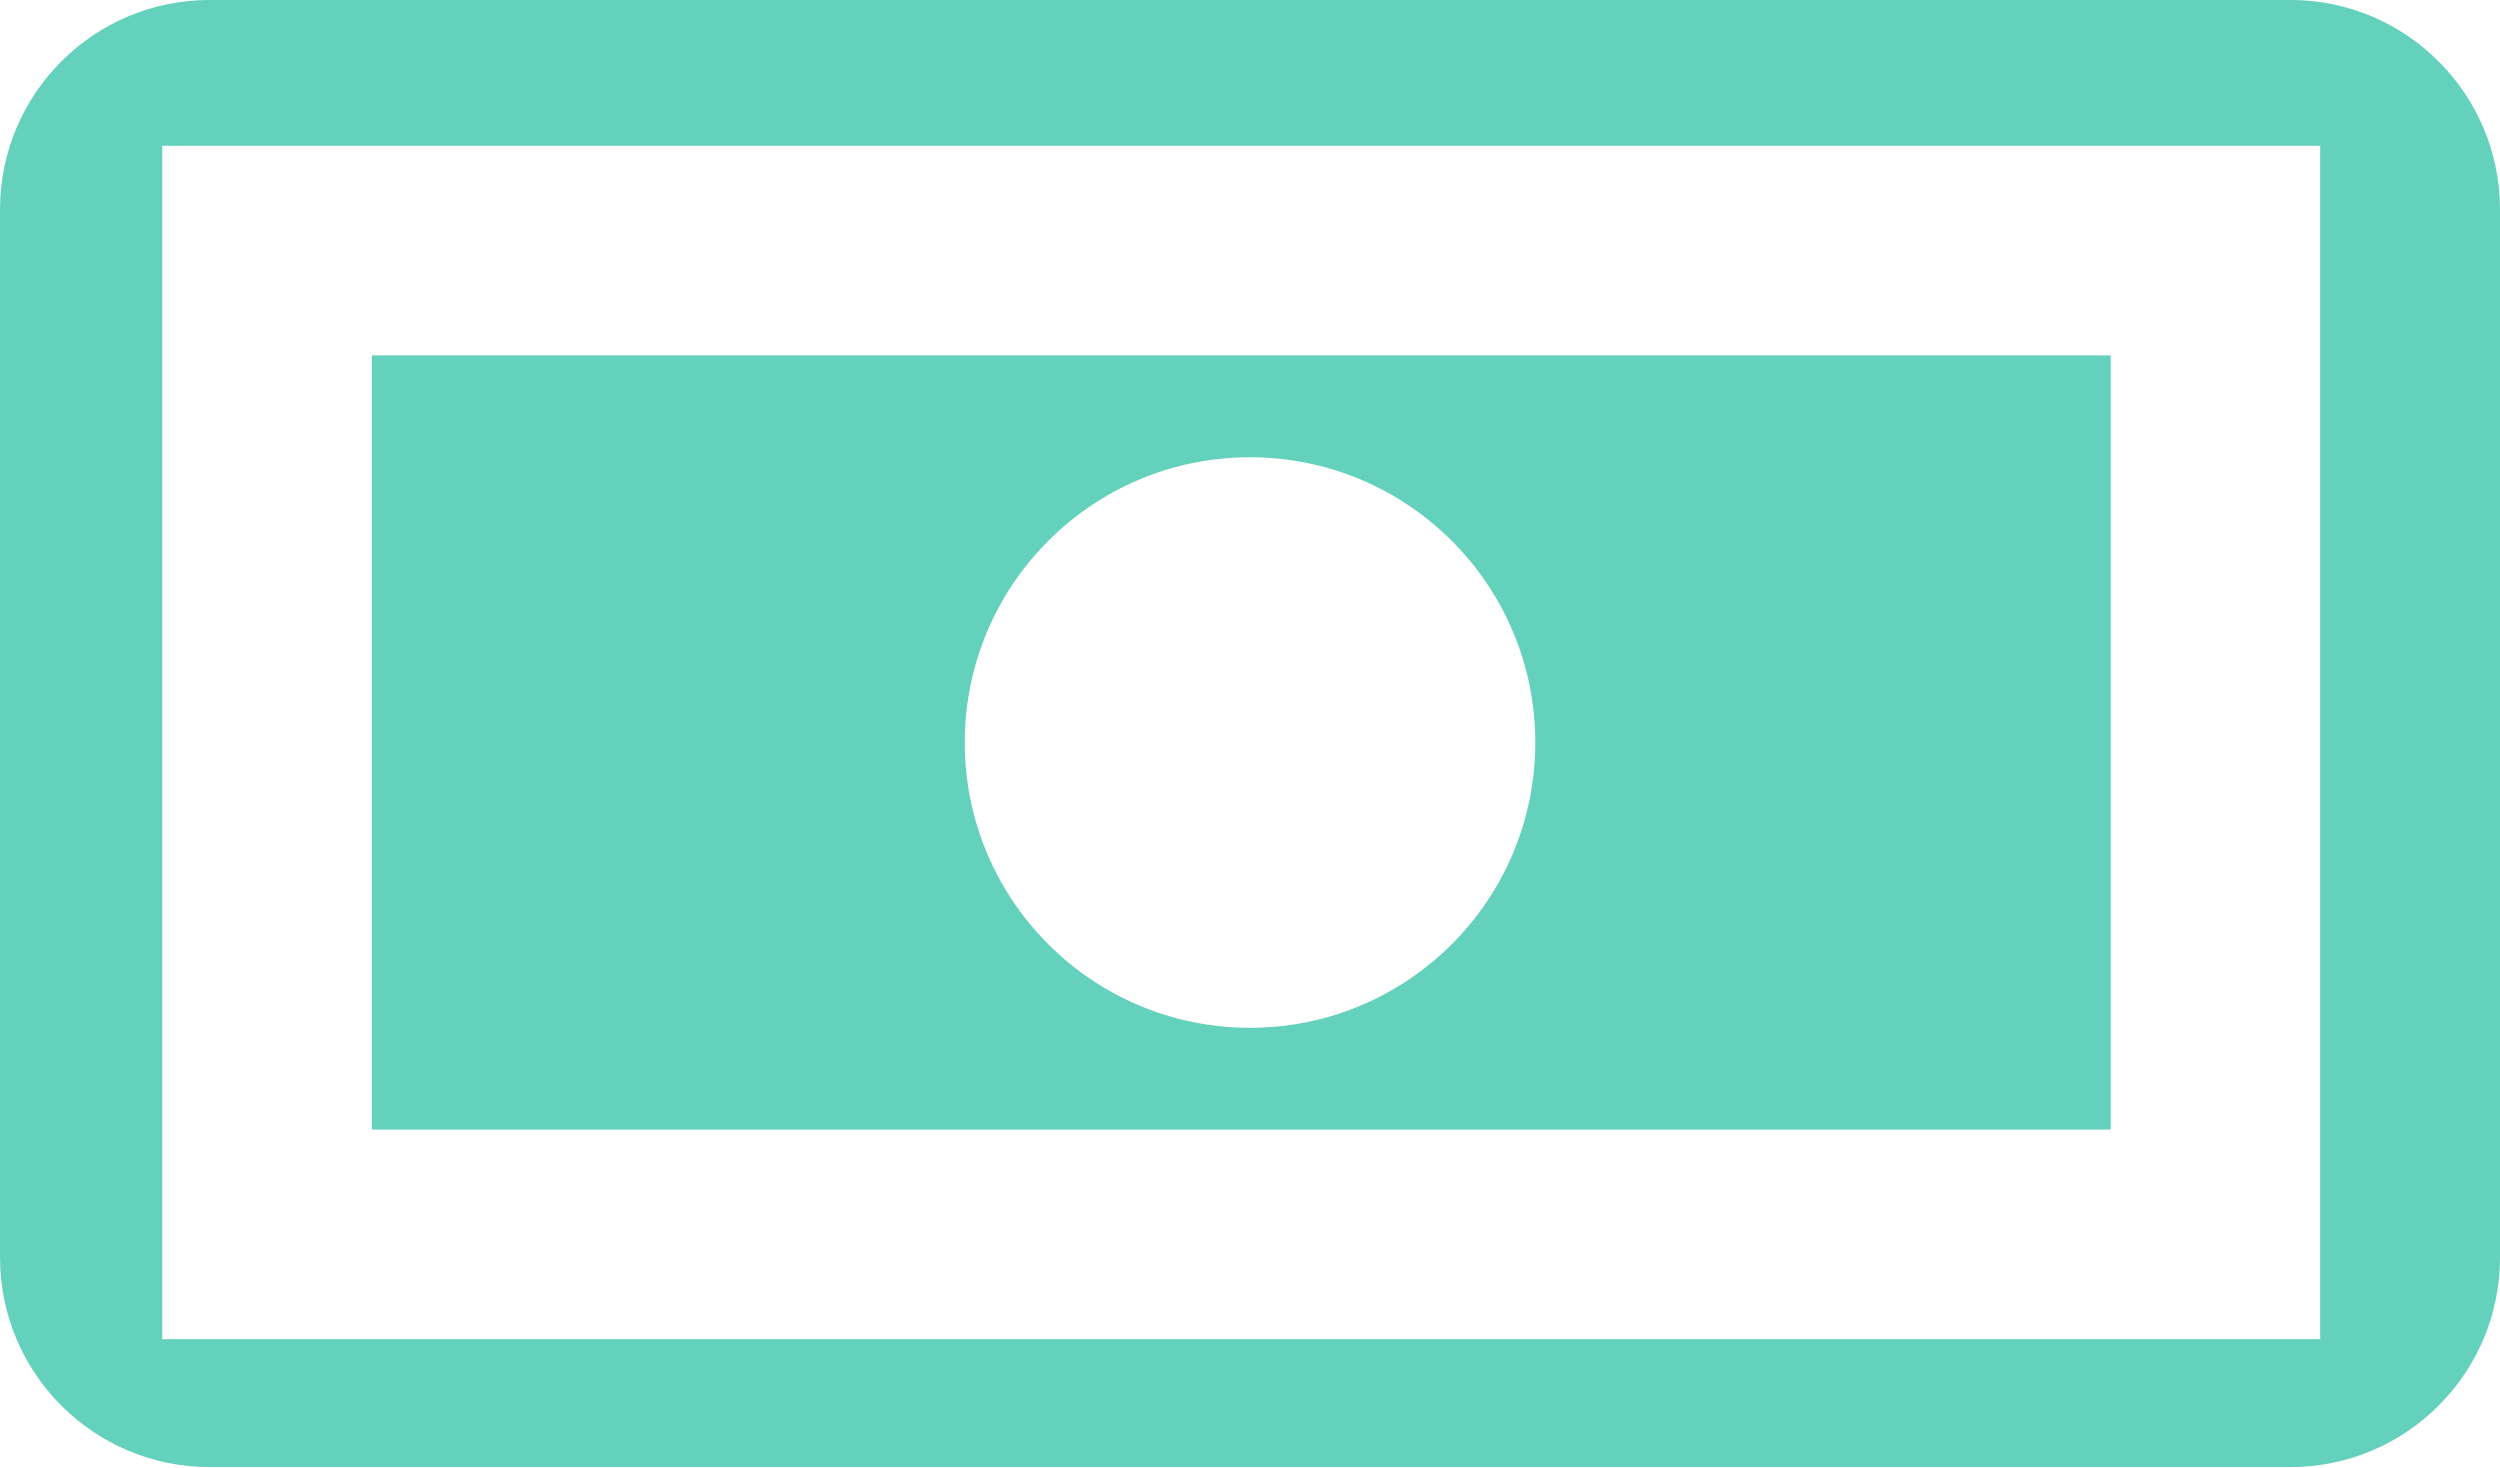
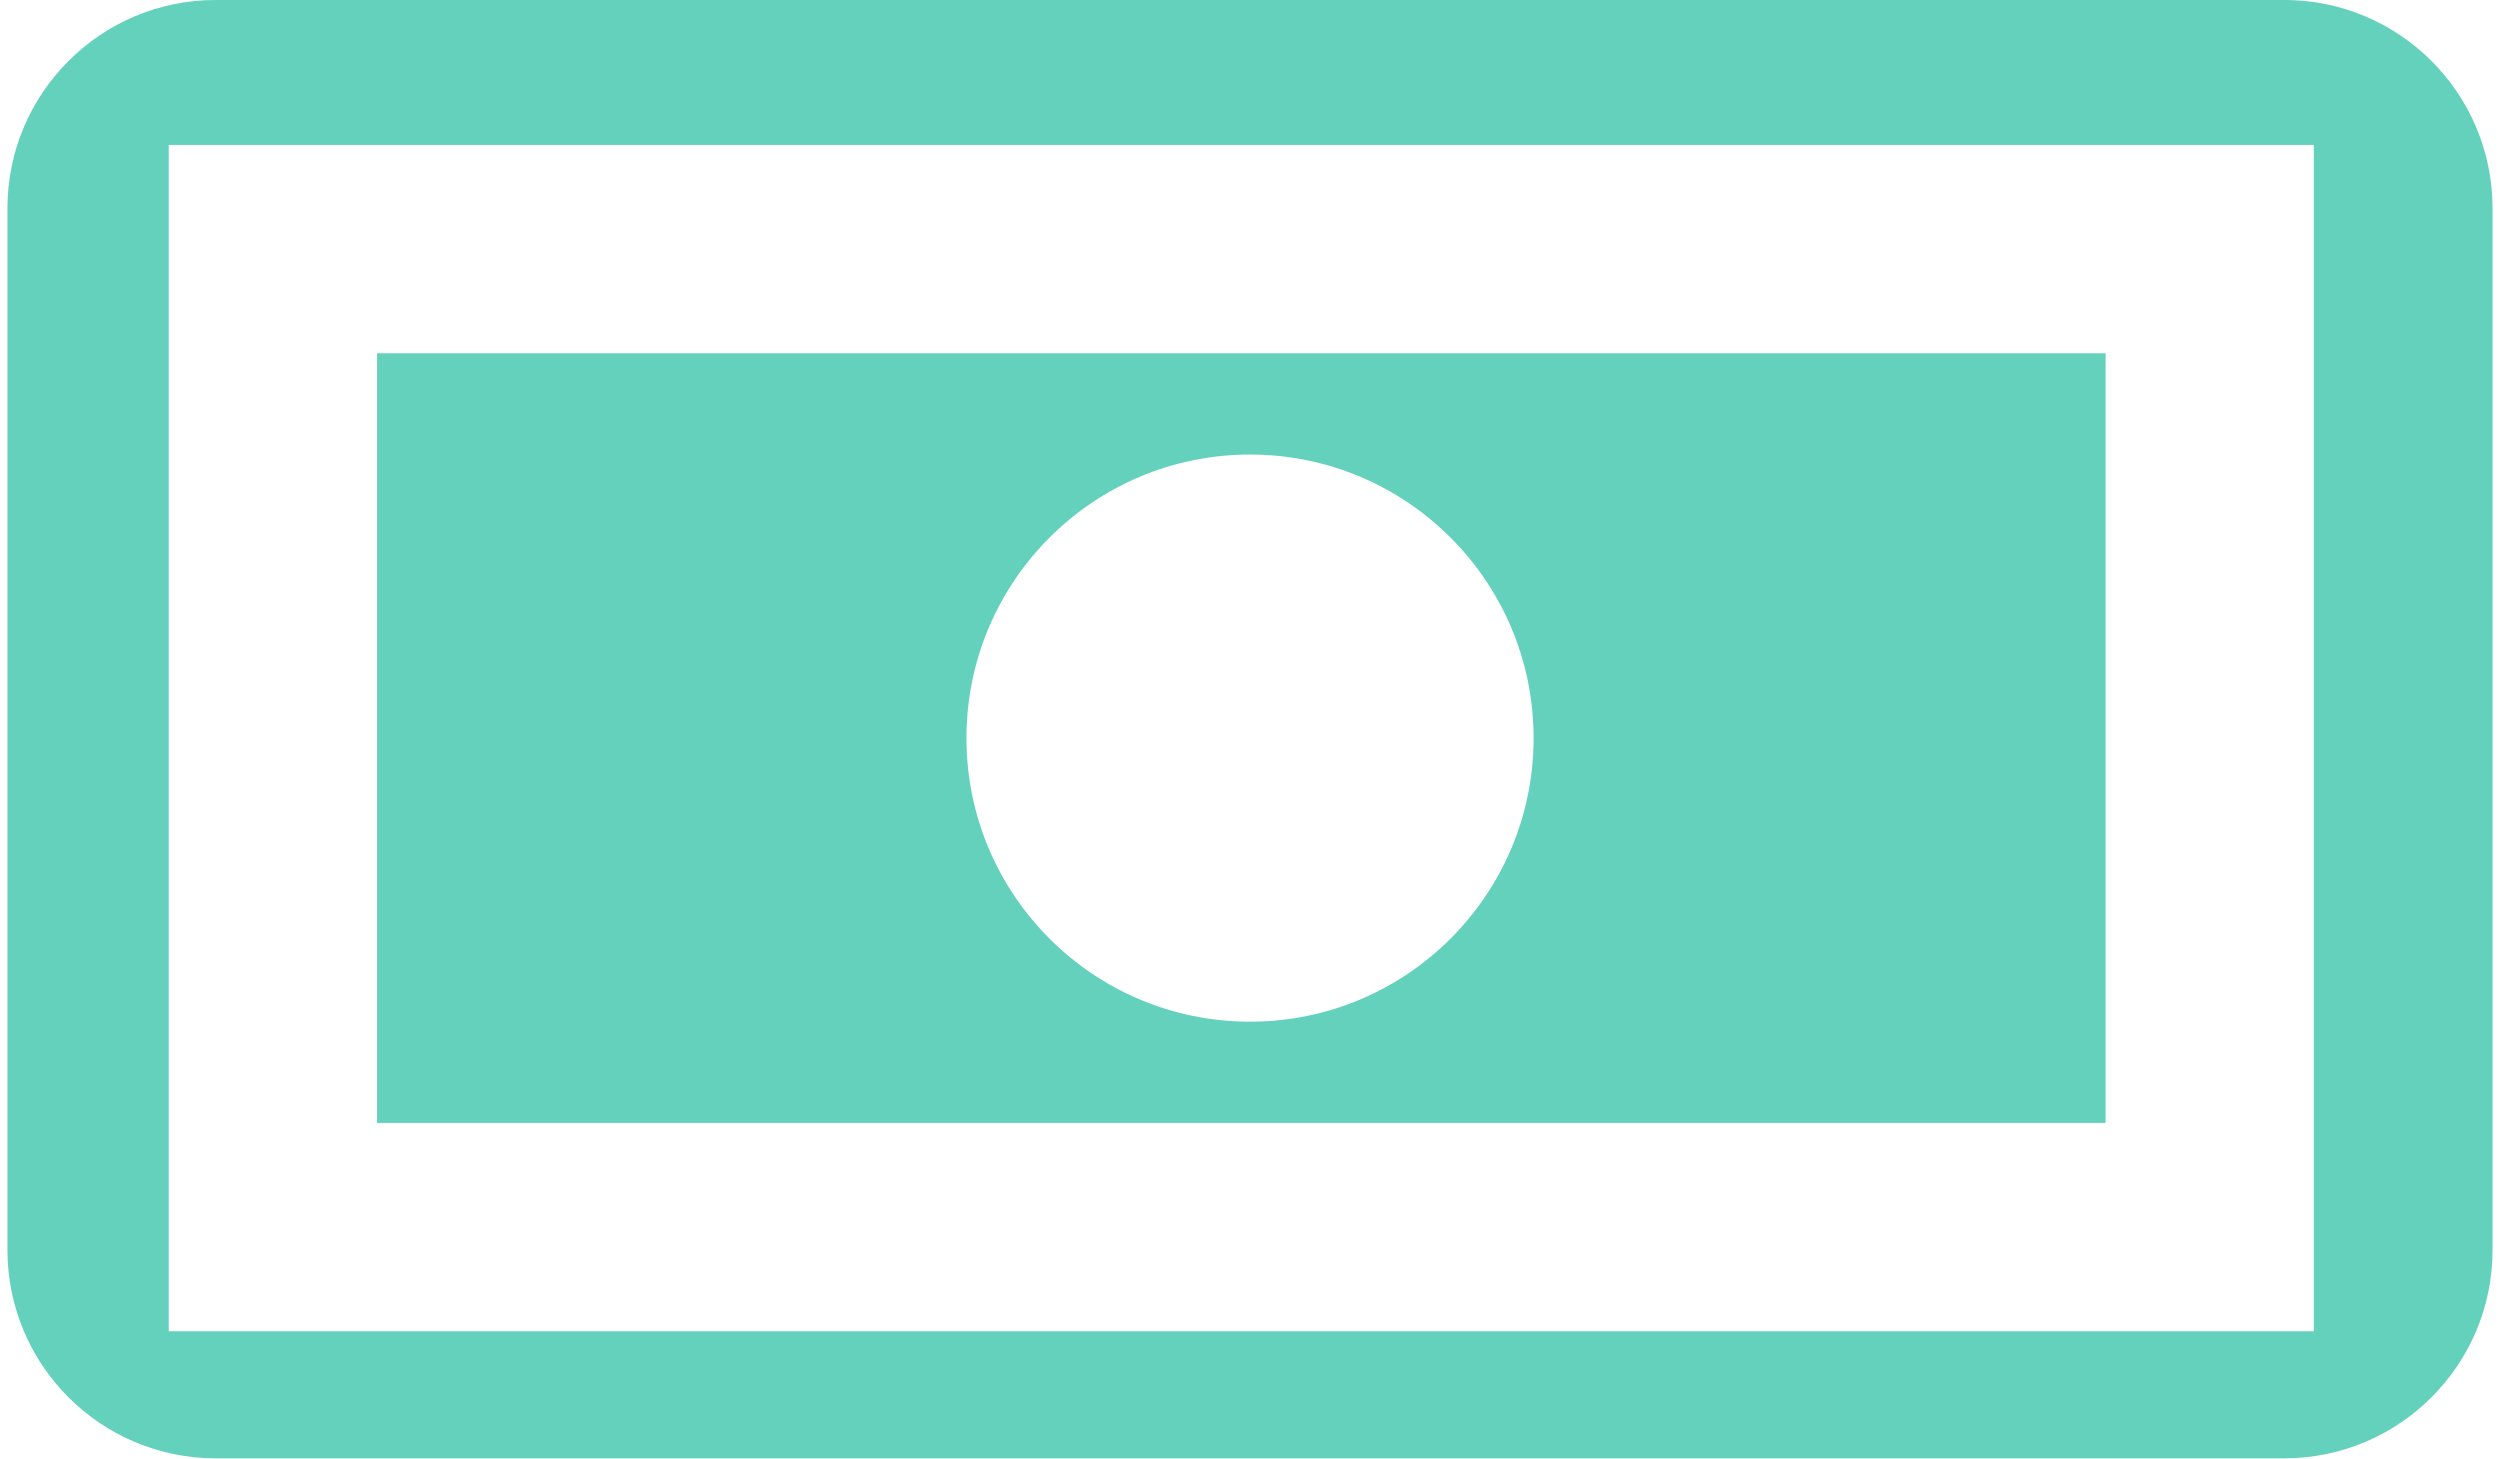
- <svg xmlns="http://www.w3.org/2000/svg" viewBox="0 0 62.1 36.442" height="36.442" width="62.1" xml:space="preserve" id="svg2" version="1.1">
+ <svg xmlns="http://www.w3.org/2000/svg" viewBox="0 0 62.1 36.442" height="28" width="48" xml:space="preserve" id="svg2" version="1.1">
  <defs id="defs6">
    <clipPath id="clipPath18" clipPathUnits="userSpaceOnUse">
      <path id="path16" d="M 0,27.332 H 46.575 V 0 H 0 Z" />
    </clipPath>
  </defs>
  <g transform="matrix(1.333333,0,0,-1.333333,0,36.442)" id="g10">
    <g id="g12">
      <g clip-path="url(#clipPath18)" id="g14">
        <path id="path20" style="fill:#63d1bb;fill-opacity:1;fill-rule:nonzero;stroke:none" d="M 3.023,24.615 H 43.225 V 2.382 H 3.023 Z M 42.67,27.332 H 3.904 C 1.748,27.332 0,25.583 0,23.427 V 3.905 C 0,1.749 1.748,0 3.904,0 H 42.67 c 2.156,0 3.905,1.749 3.905,3.905 v 19.522 c 0,2.156 -1.749,3.905 -3.905,3.905" />
        <g transform="translate(23.2876,18.8125)" id="g22">
          <path id="path24" style="fill:#63d1bb;fill-opacity:1;fill-rule:nonzero;stroke:none" d="m 0,0 c 2.936,0 5.315,-2.38 5.315,-5.314 0,-2.936 -2.379,-5.315 -5.315,-5.315 -2.936,0 -5.314,2.379 -5.314,5.315 C -5.314,-2.38 -2.936,0 0,0 M -16.36,-12.526 H 16.035 V 1.898 H -16.36 Z" />
        </g>
      </g>
    </g>
  </g>
</svg>
